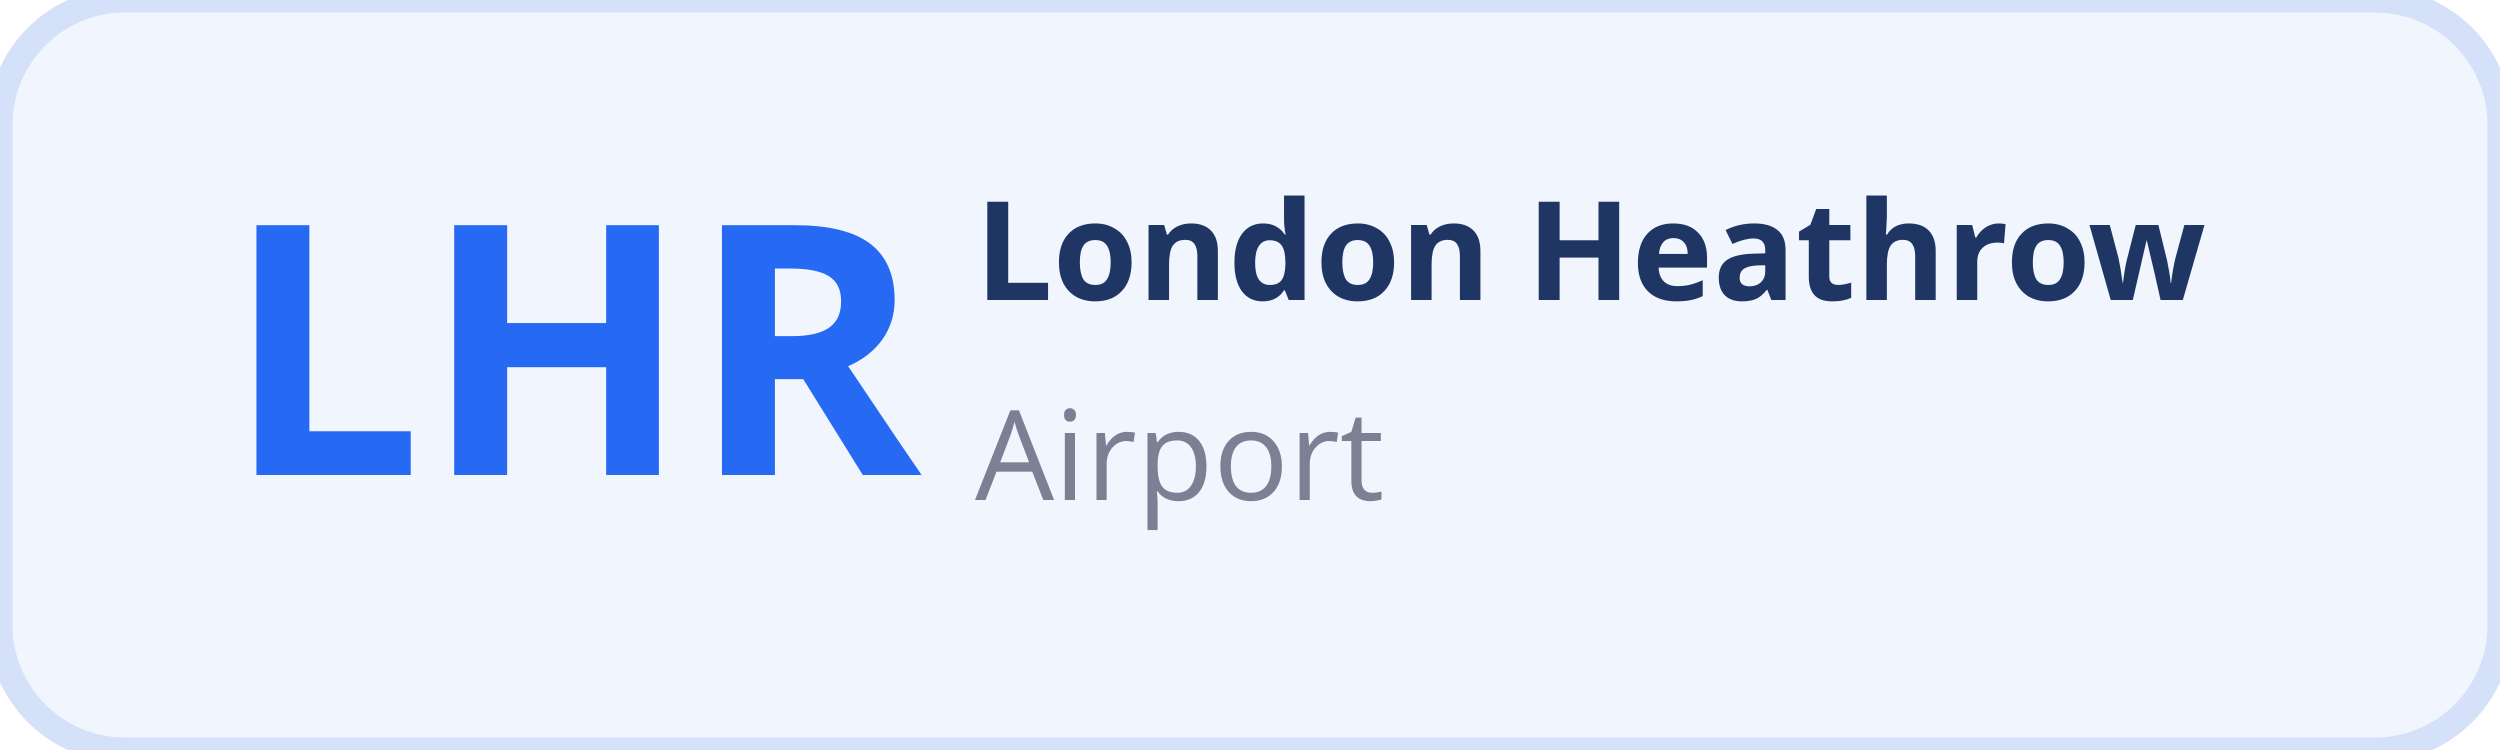
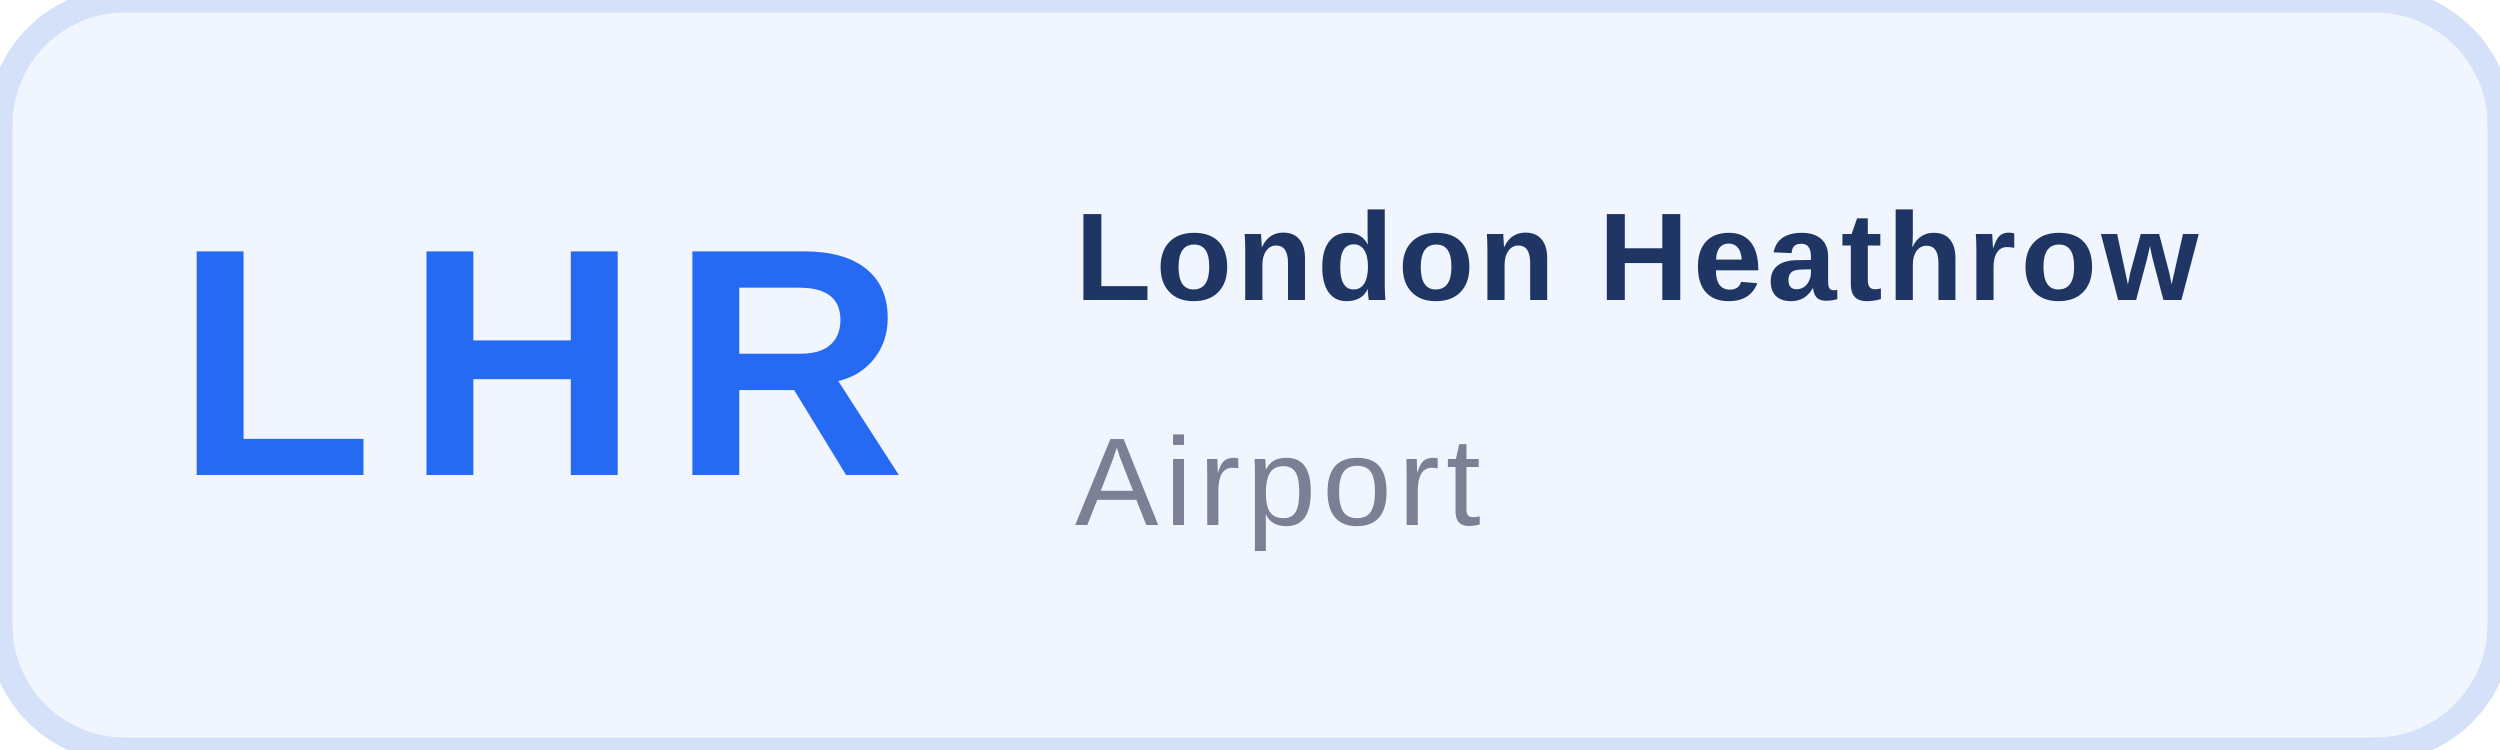
<svg xmlns="http://www.w3.org/2000/svg" width="200" height="60" viewBox="0 0 200 60" role="img" aria-label="London Heathrow">
  <rect x="0" y="0" width="200" height="60" rx="10" fill="#f0f5fe" stroke="#d5e0f9" stroke-width="2" />
-   <text x="18" y="38" font-family="Open Sans, Arial, sans-serif" font-size="28" font-weight="700" fill="#2669f3">LHR</text>
-   <text x="78" y="24" font-family="Open Sans, Arial, sans-serif" font-size="11" font-weight="700" fill="#1f3664">London Heathrow</text>
-   <text x="78" y="40" font-family="Open Sans, Arial, sans-serif" font-size="10" fill="#7b8094">Airport</text>
+   <text x="14" y="38" font-family="Arial, Helvetica, sans-serif" font-size="26" font-weight="700" letter-spacing="2.5" fill="#2669f3">LHR</text>
+   <text x="86" y="24" font-family="Arial, Helvetica, sans-serif" font-size="10" font-weight="700" letter-spacing="0.35" fill="#1f3664">London Heathrow</text>
+   <text x="86" y="42" font-family="Arial, Helvetica, sans-serif" font-size="10" letter-spacing="0.5" fill="#7b8094">Airport</text>
</svg>
